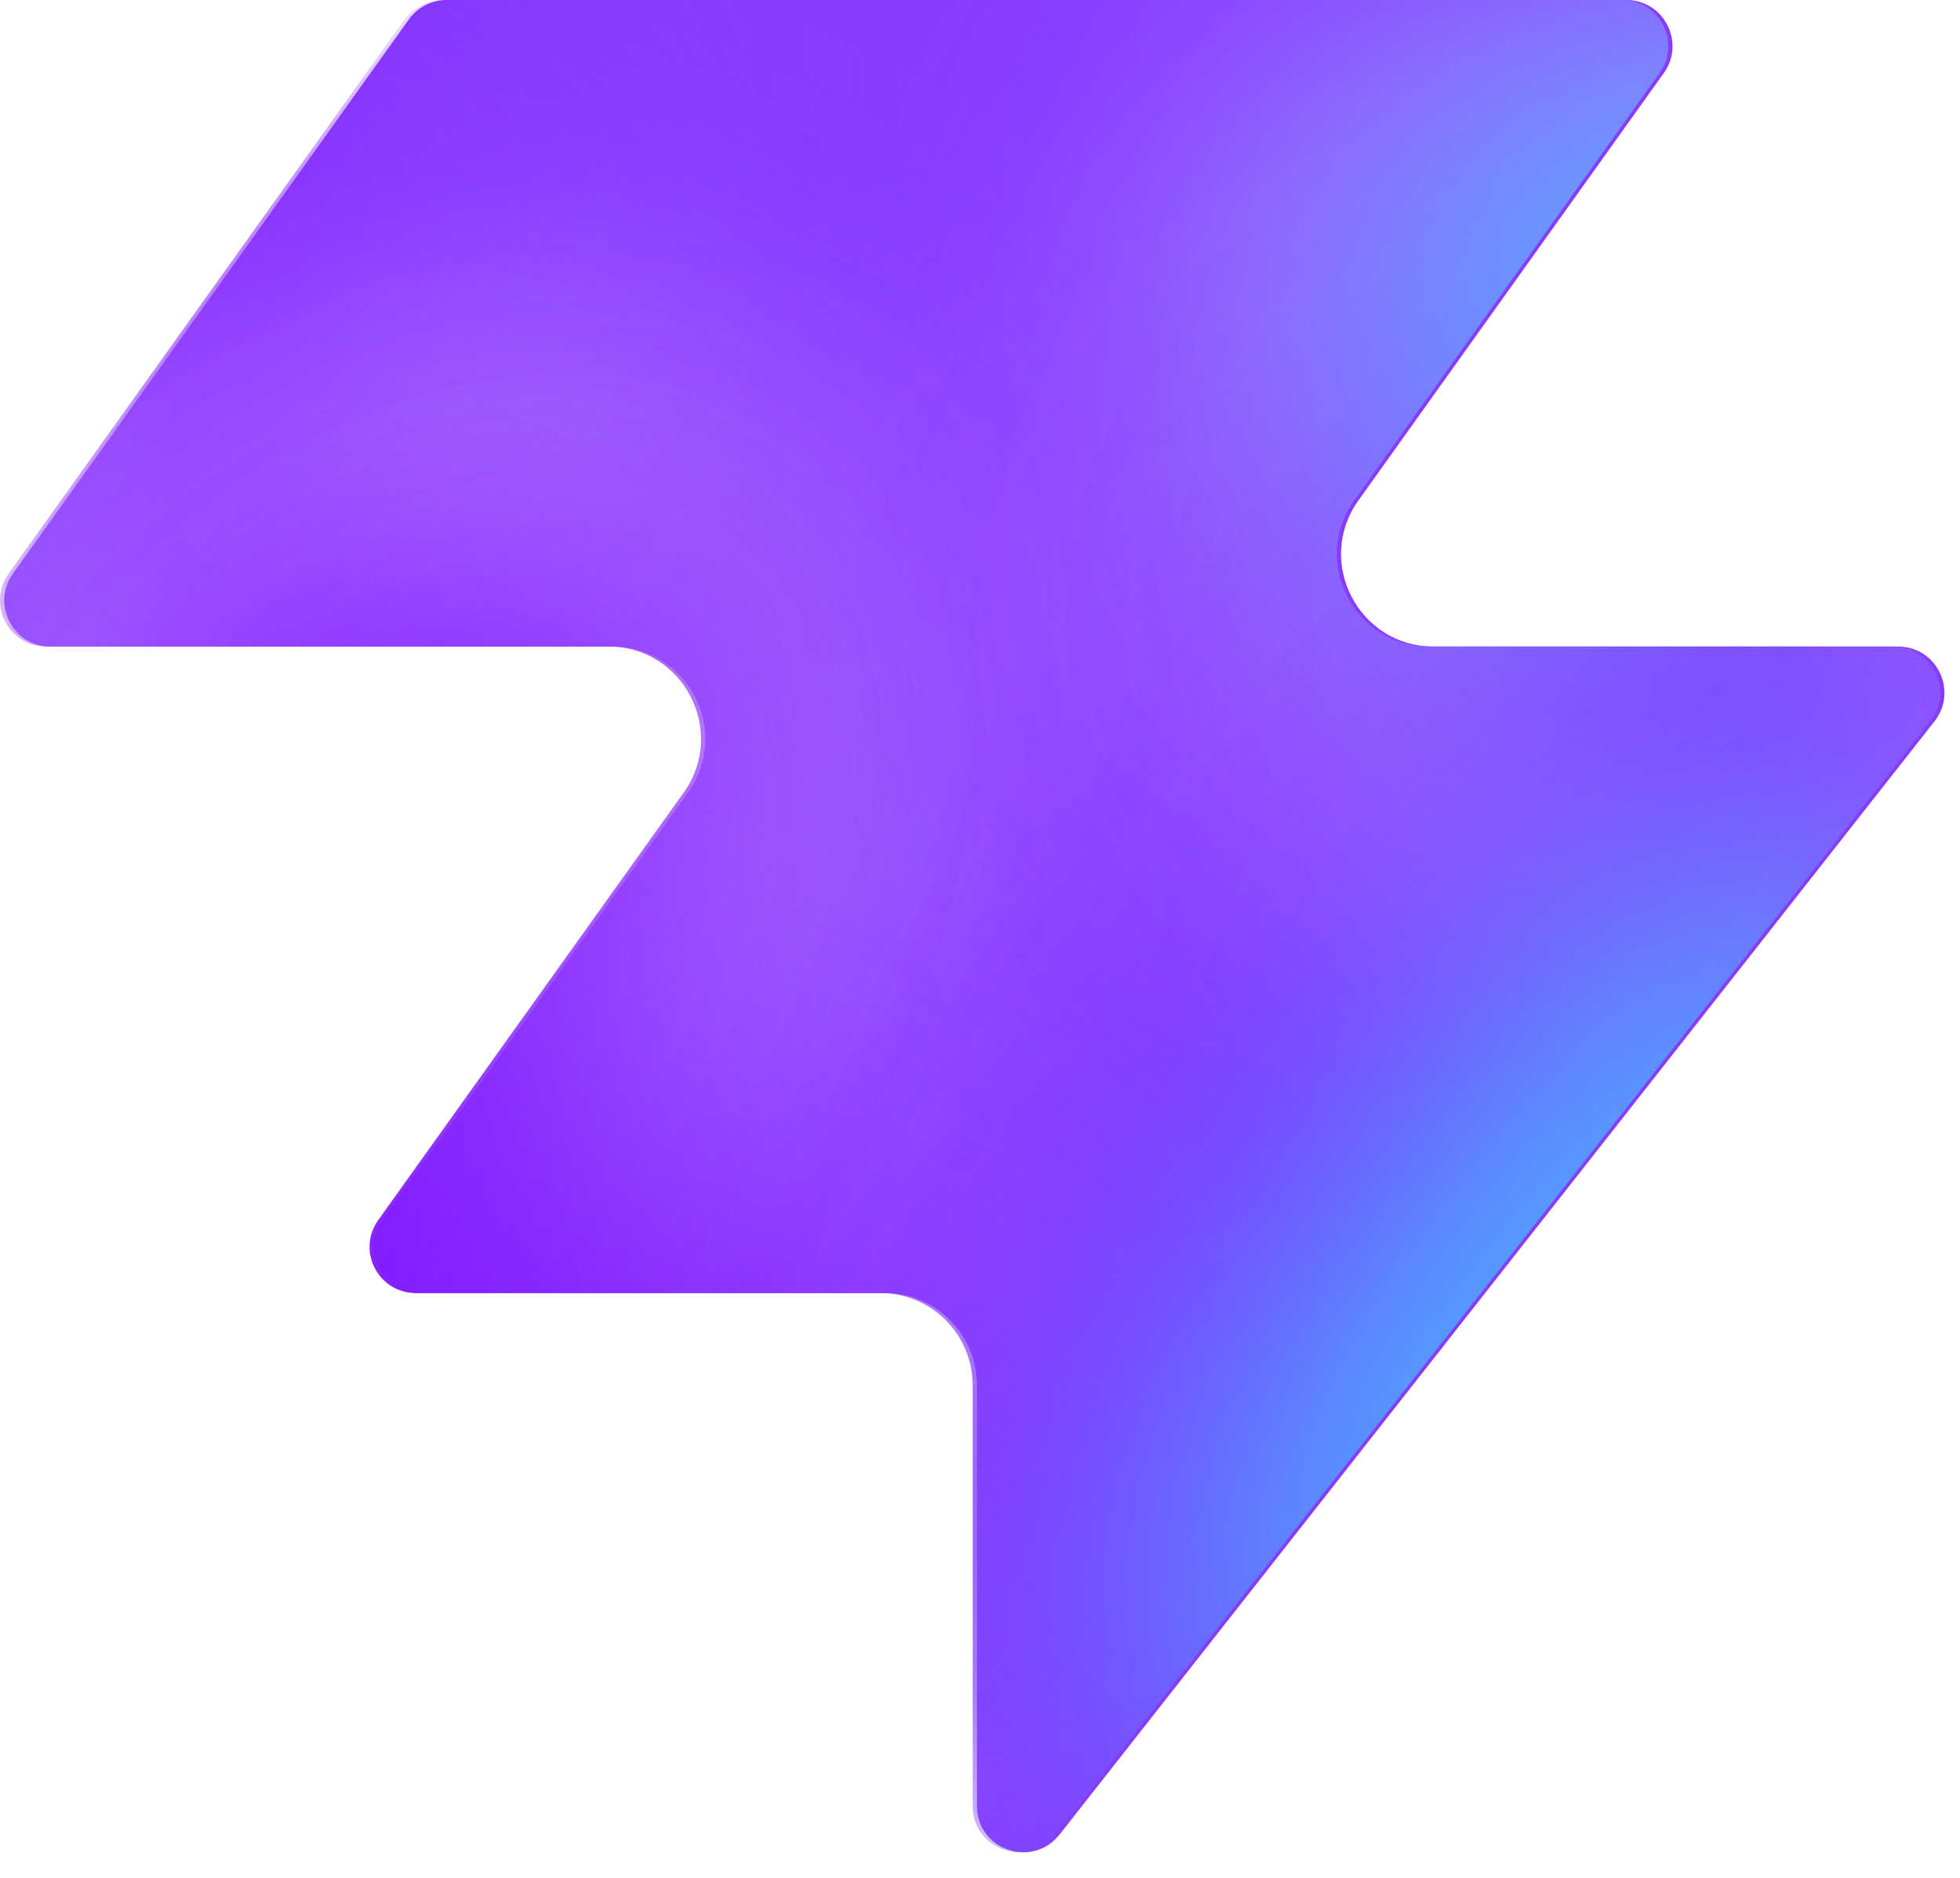
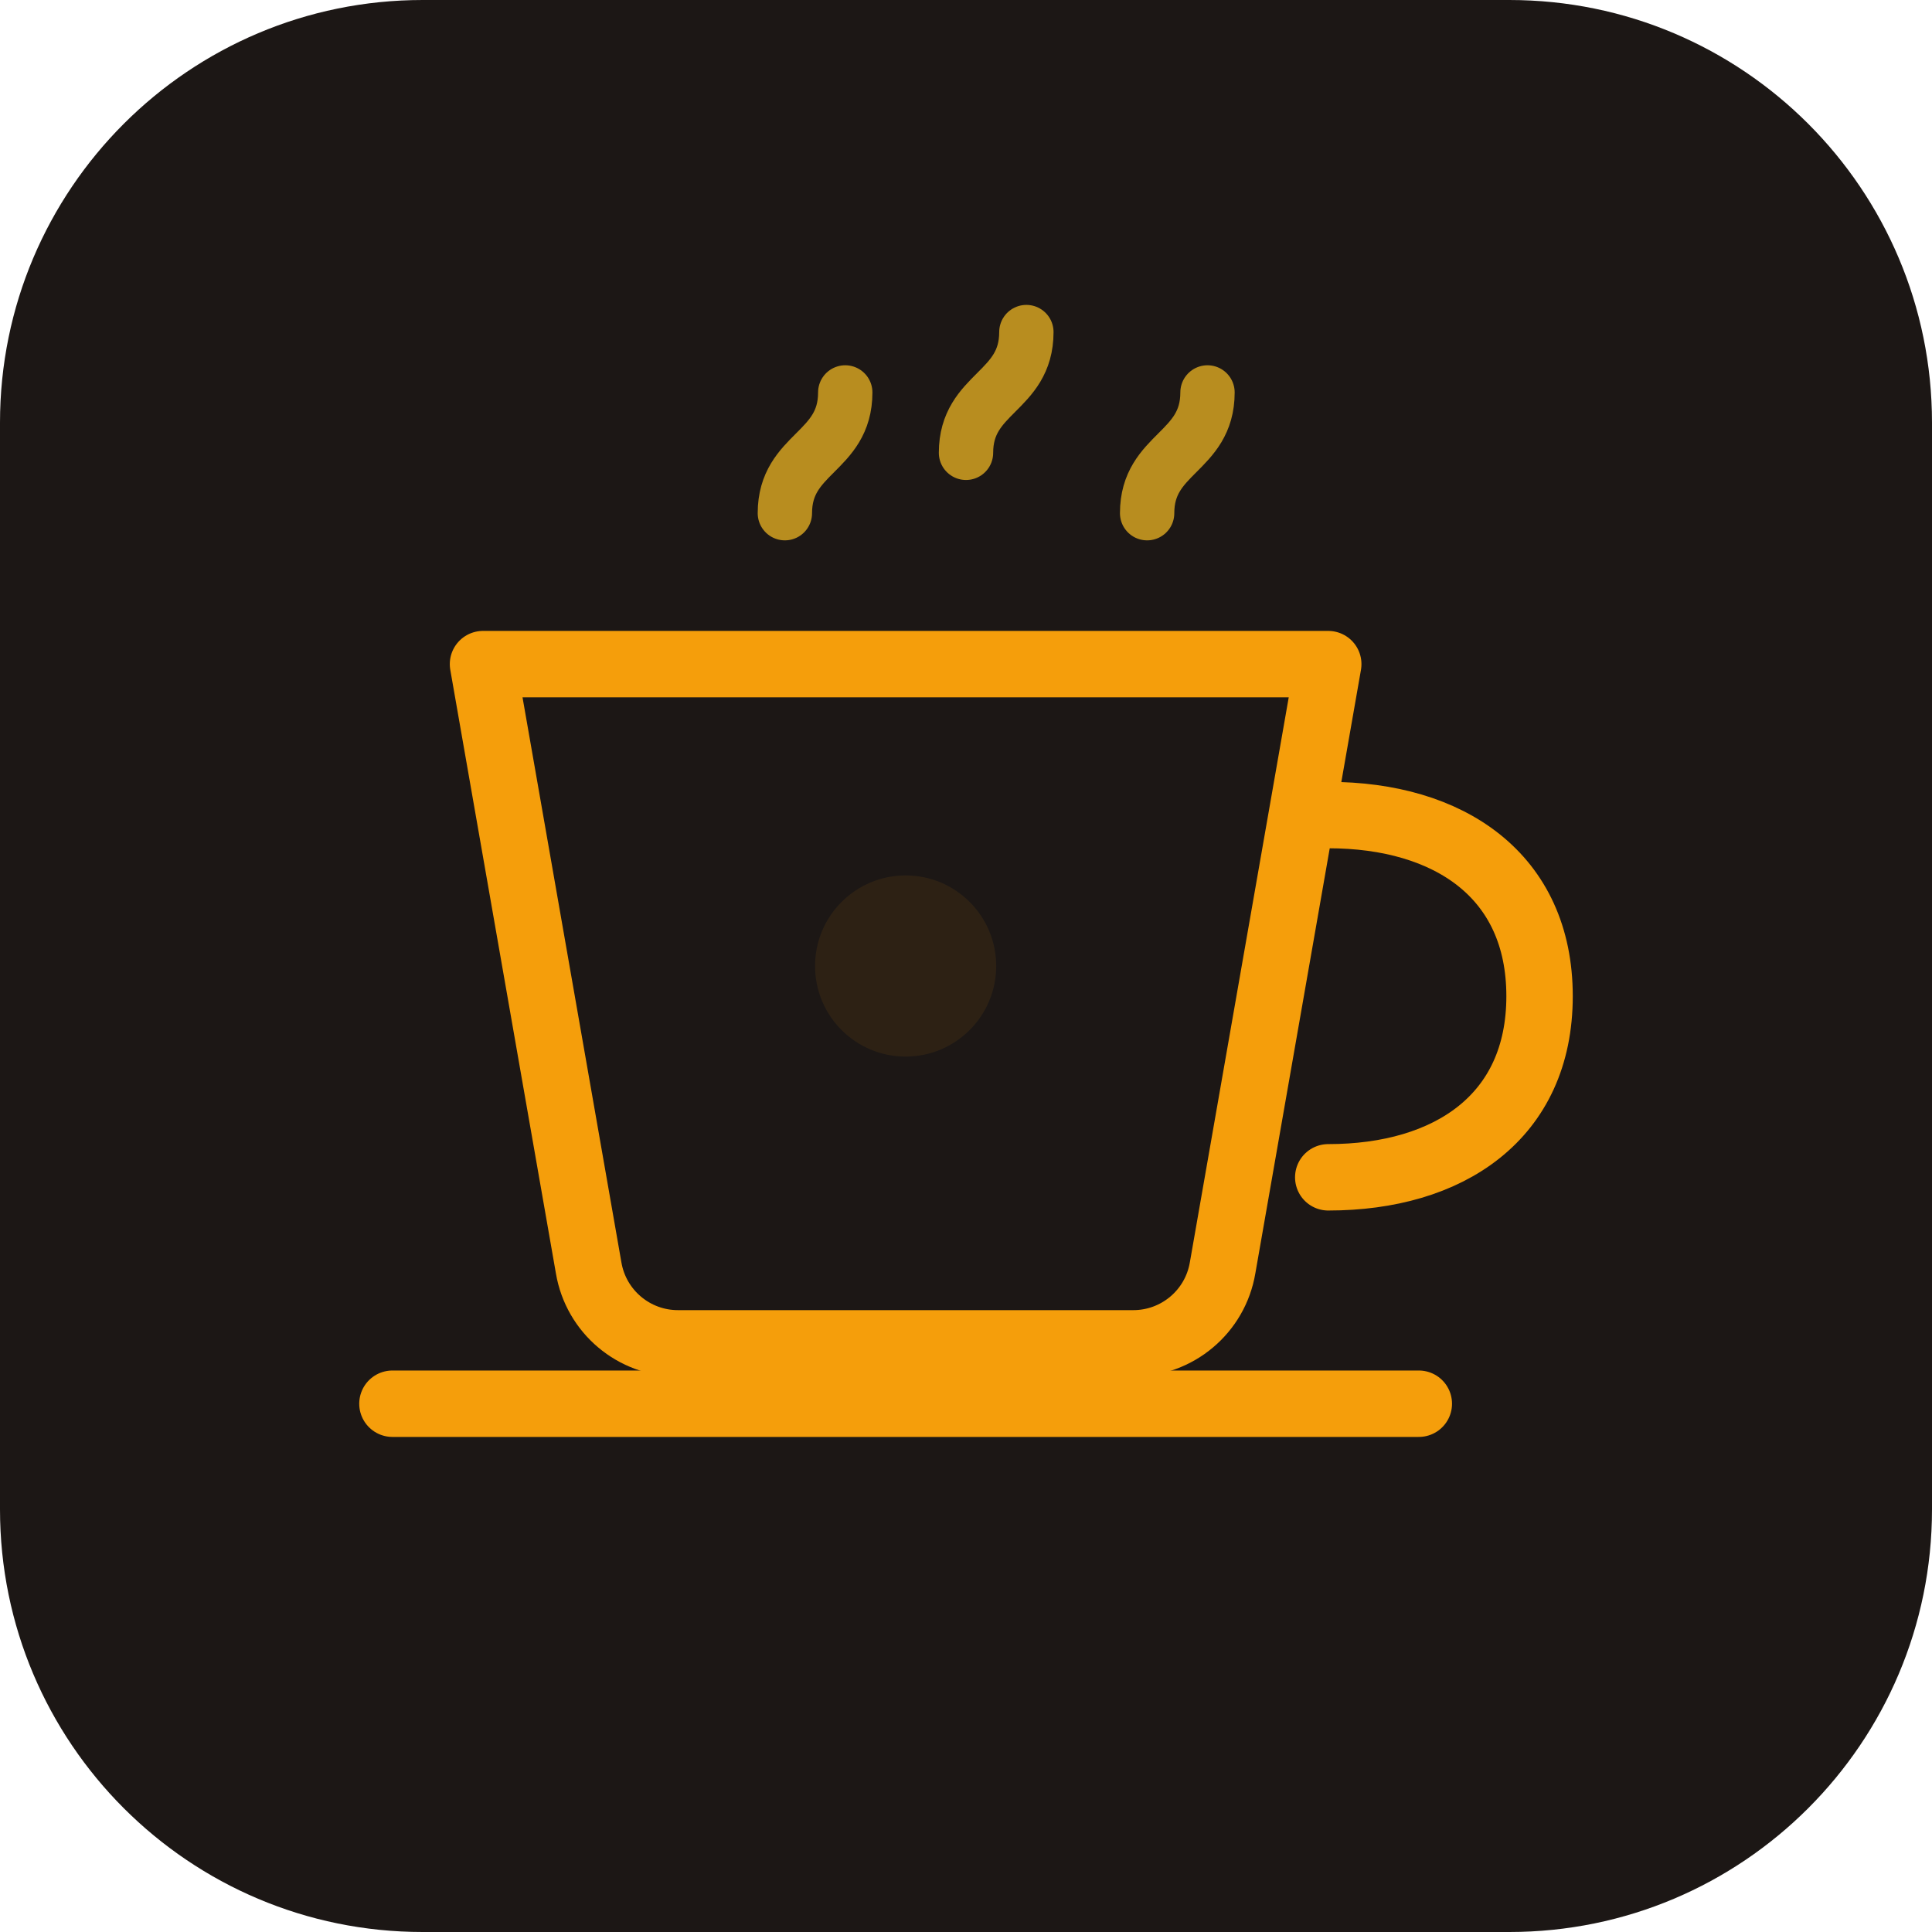
- <svg xmlns="http://www.w3.org/2000/svg" width="48" height="46" fill="none" viewBox="0 0 48 46">
-   <path fill="#863bff" d="M25.946 44.938c-.664.845-2.021.375-2.021-.698V33.937a2.26 2.26 0 0 0-2.262-2.262H10.287c-.92 0-1.456-1.04-.92-1.788l7.48-10.471c1.07-1.497 0-3.578-1.842-3.578H1.237c-.92 0-1.456-1.04-.92-1.788L10.013.474c.214-.297.556-.474.92-.474h28.894c.92 0 1.456 1.04.92 1.788l-7.48 10.471c-1.07 1.498 0 3.579 1.842 3.579h11.377c.943 0 1.473 1.088.89 1.83L25.947 44.94z" style="fill:#863bff;fill:color(display-p3 .525 .23 1);fill-opacity:1" />
-   <mask id="a" width="48" height="46" x="0" y="0" maskUnits="userSpaceOnUse" style="mask-type:alpha">
-     <path fill="#000" d="M25.842 44.938c-.664.844-2.021.375-2.021-.698V33.937a2.26 2.26 0 0 0-2.262-2.262H10.183c-.92 0-1.456-1.04-.92-1.788l7.48-10.471c1.07-1.498 0-3.579-1.842-3.579H1.133c-.92 0-1.456-1.04-.92-1.787L9.91.473c.214-.297.556-.474.92-.474h28.894c.92 0 1.456 1.04.92 1.788l-7.48 10.471c-1.07 1.498 0 3.578 1.842 3.578h11.377c.943 0 1.473 1.088.89 1.832L25.843 44.94z" style="fill:#000;fill-opacity:1" />
-   </mask>
-   <g mask="url(#a)">
-     <g filter="url(#b)">
-       <ellipse cx="5.508" cy="14.704" fill="#ede6ff" rx="5.508" ry="14.704" style="fill:#ede6ff;fill:color(display-p3 .927 .903 1);fill-opacity:1" transform="matrix(.00324 1 1 -.00324 -4.47 31.516)" />
-     </g>
-     <g filter="url(#c)">
-       <ellipse cx="10.399" cy="29.851" fill="#ede6ff" rx="10.399" ry="29.851" style="fill:#ede6ff;fill:color(display-p3 .927 .903 1);fill-opacity:1" transform="matrix(.00324 1 1 -.00324 -39.328 7.883)" />
-     </g>
-     <g filter="url(#d)">
-       <ellipse cx="5.508" cy="30.487" fill="#7e14ff" rx="5.508" ry="30.487" style="fill:#7e14ff;fill:color(display-p3 .492 .077 1);fill-opacity:1" transform="rotate(89.814 -25.913 -14.639)scale(1 -1)" />
-     </g>
-     <g filter="url(#e)">
-       <ellipse cx="5.508" cy="30.599" fill="#7e14ff" rx="5.508" ry="30.599" style="fill:#7e14ff;fill:color(display-p3 .492 .077 1);fill-opacity:1" transform="rotate(89.814 -32.644 -3.334)scale(1 -1)" />
-     </g>
-     <g filter="url(#f)">
-       <ellipse cx="5.508" cy="30.599" fill="#7e14ff" rx="5.508" ry="30.599" style="fill:#7e14ff;fill:color(display-p3 .492 .077 1);fill-opacity:1" transform="matrix(.00324 1 1 -.00324 -34.34 30.47)" />
-     </g>
-     <g filter="url(#g)">
-       <ellipse cx="14.072" cy="22.078" fill="#ede6ff" rx="14.072" ry="22.078" style="fill:#ede6ff;fill:color(display-p3 .927 .903 1);fill-opacity:1" transform="rotate(93.35 24.506 48.493)scale(-1 1)" />
-     </g>
-     <g filter="url(#h)">
-       <ellipse cx="3.47" cy="21.501" fill="#7e14ff" rx="3.47" ry="21.501" style="fill:#7e14ff;fill:color(display-p3 .492 .077 1);fill-opacity:1" transform="rotate(89.009 28.708 47.59)scale(-1 1)" />
-     </g>
-     <g filter="url(#i)">
-       <ellipse cx="3.47" cy="21.501" fill="#7e14ff" rx="3.47" ry="21.501" style="fill:#7e14ff;fill:color(display-p3 .492 .077 1);fill-opacity:1" transform="rotate(89.009 28.708 47.59)scale(-1 1)" />
-     </g>
-     <g filter="url(#j)">
-       <ellipse cx=".387" cy="8.972" fill="#7e14ff" rx="4.407" ry="29.108" style="fill:#7e14ff;fill:color(display-p3 .492 .077 1);fill-opacity:1" transform="rotate(39.51 .387 8.972)" />
-     </g>
-     <g filter="url(#k)">
-       <ellipse cx="47.523" cy="-6.092" fill="#7e14ff" rx="4.407" ry="29.108" style="fill:#7e14ff;fill:color(display-p3 .492 .077 1);fill-opacity:1" transform="rotate(37.892 47.523 -6.092)" />
-     </g>
-     <g filter="url(#l)">
-       <ellipse cx="41.412" cy="6.333" fill="#47bfff" rx="5.971" ry="9.665" style="fill:#47bfff;fill:color(display-p3 .28 .748 1);fill-opacity:1" transform="rotate(37.892 41.412 6.333)" />
-     </g>
-     <g filter="url(#m)">
-       <ellipse cx="-1.879" cy="38.332" fill="#7e14ff" rx="4.407" ry="29.108" style="fill:#7e14ff;fill:color(display-p3 .492 .077 1);fill-opacity:1" transform="rotate(37.892 -1.88 38.332)" />
-     </g>
-     <g filter="url(#n)">
-       <ellipse cx="-1.879" cy="38.332" fill="#7e14ff" rx="4.407" ry="29.108" style="fill:#7e14ff;fill:color(display-p3 .492 .077 1);fill-opacity:1" transform="rotate(37.892 -1.88 38.332)" />
-     </g>
-     <g filter="url(#o)">
-       <ellipse cx="35.651" cy="29.907" fill="#7e14ff" rx="4.407" ry="29.108" style="fill:#7e14ff;fill:color(display-p3 .492 .077 1);fill-opacity:1" transform="rotate(37.892 35.651 29.907)" />
-     </g>
-     <g filter="url(#p)">
-       <ellipse cx="38.418" cy="32.4" fill="#47bfff" rx="5.971" ry="15.297" style="fill:#47bfff;fill:color(display-p3 .28 .748 1);fill-opacity:1" transform="rotate(37.892 38.418 32.4)" />
-     </g>
-   </g>
-   <defs>
-     <filter id="b" width="60.045" height="41.654" x="-19.77" y="16.149" color-interpolation-filters="sRGB" filterUnits="userSpaceOnUse">
-       <feFlood flood-opacity="0" result="BackgroundImageFix" />
-       <feBlend in="SourceGraphic" in2="BackgroundImageFix" result="shape" />
-       <feGaussianBlur result="effect1_foregroundBlur_2002_17158" stdDeviation="7.659" />
-     </filter>
-     <filter id="c" width="90.34" height="51.437" x="-54.613" y="-7.533" color-interpolation-filters="sRGB" filterUnits="userSpaceOnUse">
-       <feFlood flood-opacity="0" result="BackgroundImageFix" />
-       <feBlend in="SourceGraphic" in2="BackgroundImageFix" result="shape" />
-       <feGaussianBlur result="effect1_foregroundBlur_2002_17158" stdDeviation="7.659" />
-     </filter>
-     <filter id="d" width="79.355" height="29.4" x="-49.64" y="2.03" color-interpolation-filters="sRGB" filterUnits="userSpaceOnUse">
-       <feFlood flood-opacity="0" result="BackgroundImageFix" />
-       <feBlend in="SourceGraphic" in2="BackgroundImageFix" result="shape" />
-       <feGaussianBlur result="effect1_foregroundBlur_2002_17158" stdDeviation="4.596" />
-     </filter>
-     <filter id="e" width="79.579" height="29.4" x="-45.045" y="20.029" color-interpolation-filters="sRGB" filterUnits="userSpaceOnUse">
-       <feFlood flood-opacity="0" result="BackgroundImageFix" />
-       <feBlend in="SourceGraphic" in2="BackgroundImageFix" result="shape" />
-       <feGaussianBlur result="effect1_foregroundBlur_2002_17158" stdDeviation="4.596" />
-     </filter>
-     <filter id="f" width="79.579" height="29.4" x="-43.513" y="21.178" color-interpolation-filters="sRGB" filterUnits="userSpaceOnUse">
-       <feFlood flood-opacity="0" result="BackgroundImageFix" />
-       <feBlend in="SourceGraphic" in2="BackgroundImageFix" result="shape" />
-       <feGaussianBlur result="effect1_foregroundBlur_2002_17158" stdDeviation="4.596" />
-     </filter>
-     <filter id="g" width="74.749" height="58.852" x="15.756" y="-17.901" color-interpolation-filters="sRGB" filterUnits="userSpaceOnUse">
-       <feFlood flood-opacity="0" result="BackgroundImageFix" />
-       <feBlend in="SourceGraphic" in2="BackgroundImageFix" result="shape" />
-       <feGaussianBlur result="effect1_foregroundBlur_2002_17158" stdDeviation="7.659" />
-     </filter>
-     <filter id="h" width="61.377" height="25.362" x="23.548" y="2.284" color-interpolation-filters="sRGB" filterUnits="userSpaceOnUse">
-       <feFlood flood-opacity="0" result="BackgroundImageFix" />
-       <feBlend in="SourceGraphic" in2="BackgroundImageFix" result="shape" />
-       <feGaussianBlur result="effect1_foregroundBlur_2002_17158" stdDeviation="4.596" />
-     </filter>
-     <filter id="i" width="61.377" height="25.362" x="23.548" y="2.284" color-interpolation-filters="sRGB" filterUnits="userSpaceOnUse">
-       <feFlood flood-opacity="0" result="BackgroundImageFix" />
-       <feBlend in="SourceGraphic" in2="BackgroundImageFix" result="shape" />
-       <feGaussianBlur result="effect1_foregroundBlur_2002_17158" stdDeviation="4.596" />
-     </filter>
-     <filter id="j" width="56.045" height="63.649" x="-27.636" y="-22.853" color-interpolation-filters="sRGB" filterUnits="userSpaceOnUse">
-       <feFlood flood-opacity="0" result="BackgroundImageFix" />
-       <feBlend in="SourceGraphic" in2="BackgroundImageFix" result="shape" />
-       <feGaussianBlur result="effect1_foregroundBlur_2002_17158" stdDeviation="4.596" />
-     </filter>
-     <filter id="k" width="54.814" height="64.646" x="20.116" y="-38.415" color-interpolation-filters="sRGB" filterUnits="userSpaceOnUse">
-       <feFlood flood-opacity="0" result="BackgroundImageFix" />
-       <feBlend in="SourceGraphic" in2="BackgroundImageFix" result="shape" />
-       <feGaussianBlur result="effect1_foregroundBlur_2002_17158" stdDeviation="4.596" />
-     </filter>
-     <filter id="l" width="33.541" height="35.313" x="24.641" y="-11.323" color-interpolation-filters="sRGB" filterUnits="userSpaceOnUse">
-       <feFlood flood-opacity="0" result="BackgroundImageFix" />
-       <feBlend in="SourceGraphic" in2="BackgroundImageFix" result="shape" />
-       <feGaussianBlur result="effect1_foregroundBlur_2002_17158" stdDeviation="4.596" />
-     </filter>
-     <filter id="m" width="54.814" height="64.646" x="-29.286" y="6.009" color-interpolation-filters="sRGB" filterUnits="userSpaceOnUse">
-       <feFlood flood-opacity="0" result="BackgroundImageFix" />
-       <feBlend in="SourceGraphic" in2="BackgroundImageFix" result="shape" />
-       <feGaussianBlur result="effect1_foregroundBlur_2002_17158" stdDeviation="4.596" />
-     </filter>
-     <filter id="n" width="54.814" height="64.646" x="-29.286" y="6.009" color-interpolation-filters="sRGB" filterUnits="userSpaceOnUse">
-       <feFlood flood-opacity="0" result="BackgroundImageFix" />
-       <feBlend in="SourceGraphic" in2="BackgroundImageFix" result="shape" />
-       <feGaussianBlur result="effect1_foregroundBlur_2002_17158" stdDeviation="4.596" />
-     </filter>
-     <filter id="o" width="54.814" height="64.646" x="8.244" y="-2.416" color-interpolation-filters="sRGB" filterUnits="userSpaceOnUse">
-       <feFlood flood-opacity="0" result="BackgroundImageFix" />
-       <feBlend in="SourceGraphic" in2="BackgroundImageFix" result="shape" />
-       <feGaussianBlur result="effect1_foregroundBlur_2002_17158" stdDeviation="4.596" />
-     </filter>
-     <filter id="p" width="39.409" height="43.623" x="18.713" y="10.588" color-interpolation-filters="sRGB" filterUnits="userSpaceOnUse">
-       <feFlood flood-opacity="0" result="BackgroundImageFix" />
-       <feBlend in="SourceGraphic" in2="BackgroundImageFix" result="shape" />
-       <feGaussianBlur result="effect1_foregroundBlur_2002_17158" stdDeviation="4.596" />
-     </filter>
-   </defs>
+ <svg xmlns="http://www.w3.org/2000/svg" viewBox="0 0 64 64" fill="none">
+   <rect width="64" height="64" rx="14" fill="#1C1715" />
+   <path d="M16 22h28l-3.5 20a3 3 0 0 1-2.97 2.5H22.47A3 3 0 0 1 19.5 42L16 22Z" fill="none" stroke="#F59E0B" stroke-width="2.2" stroke-linejoin="round" />
+   <path d="M13 46.5h34" stroke="#F59E0B" stroke-width="2.2" stroke-linecap="round" />
+   <path d="M44 27c4 0 7 2 7 6s-3 6-7 6" fill="none" stroke="#F59E0B" stroke-width="2.2" stroke-linecap="round" />
+   <path d="M26 17c0-2 2-2 2-4" stroke="#FBBF24" stroke-width="1.8" stroke-linecap="round" opacity="0.7" />
+   <path d="M32 15c0-2 2-2 2-4" stroke="#FBBF24" stroke-width="1.8" stroke-linecap="round" opacity="0.7" />
+   <path d="M38 17c0-2 2-2 2-4" stroke="#FBBF24" stroke-width="1.8" stroke-linecap="round" opacity="0.7" />
+   <circle cx="30" cy="32" r="3" fill="#F59E0B" opacity="0.08" />
</svg>
